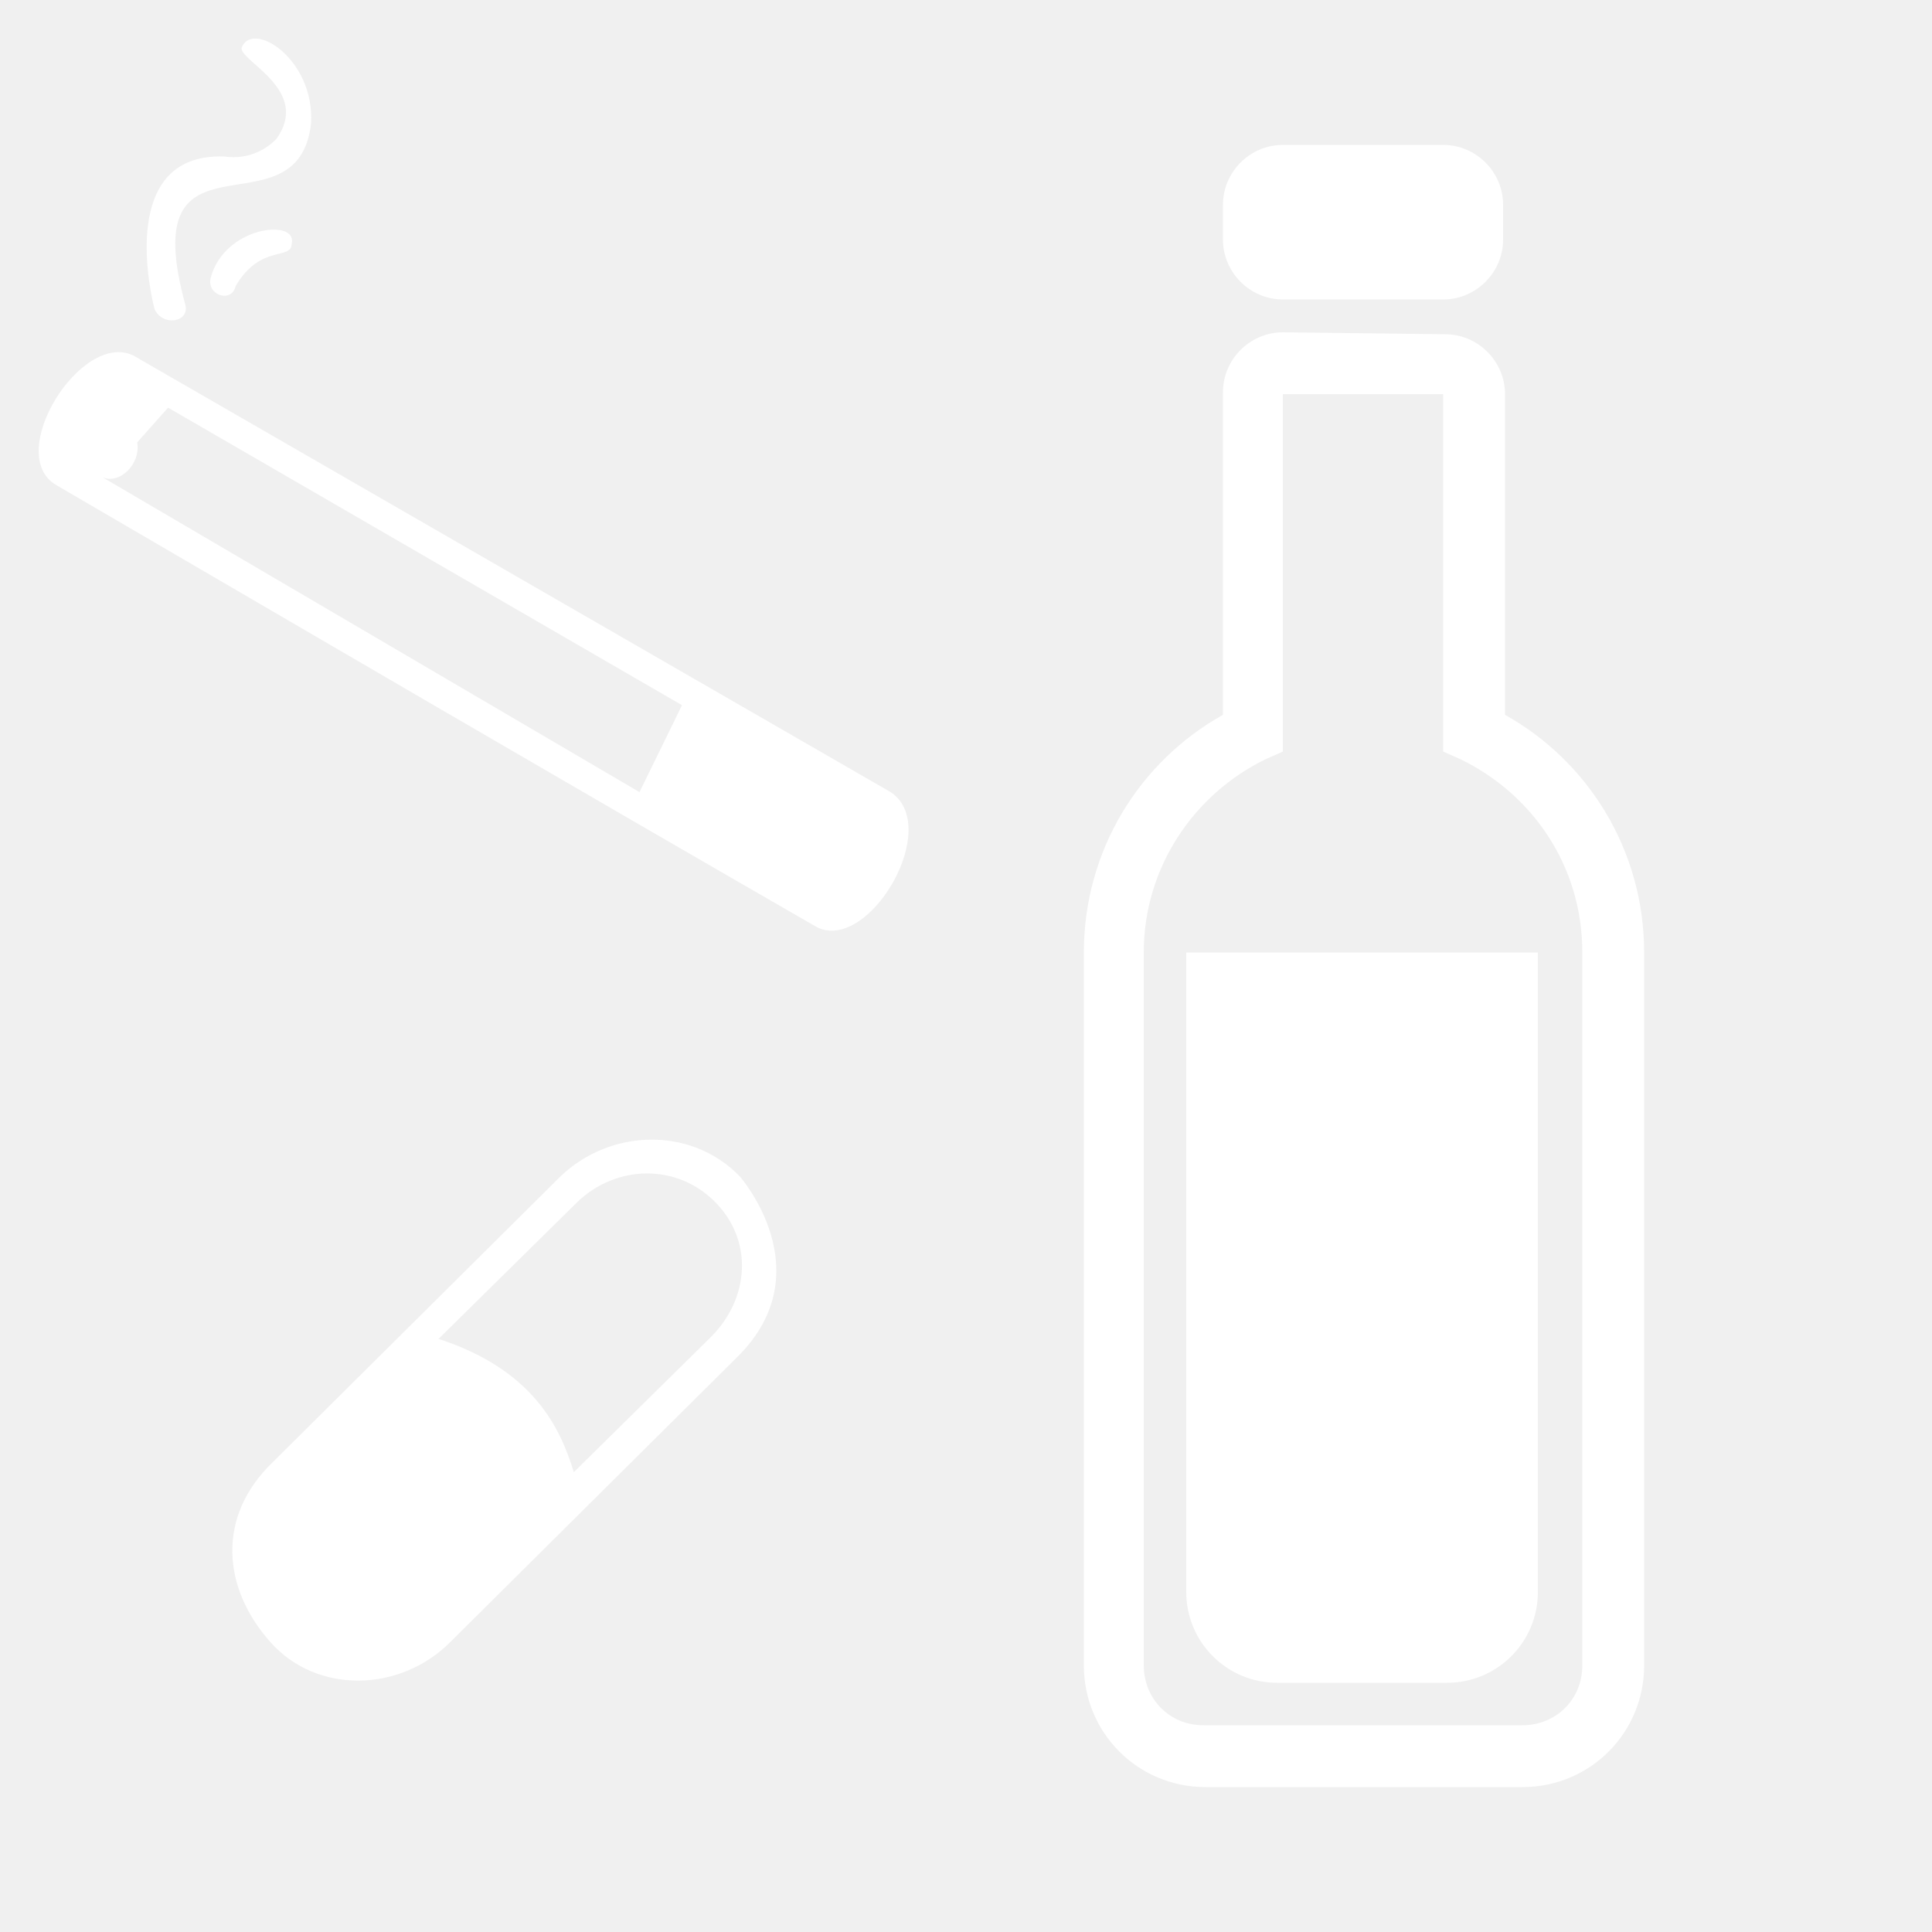
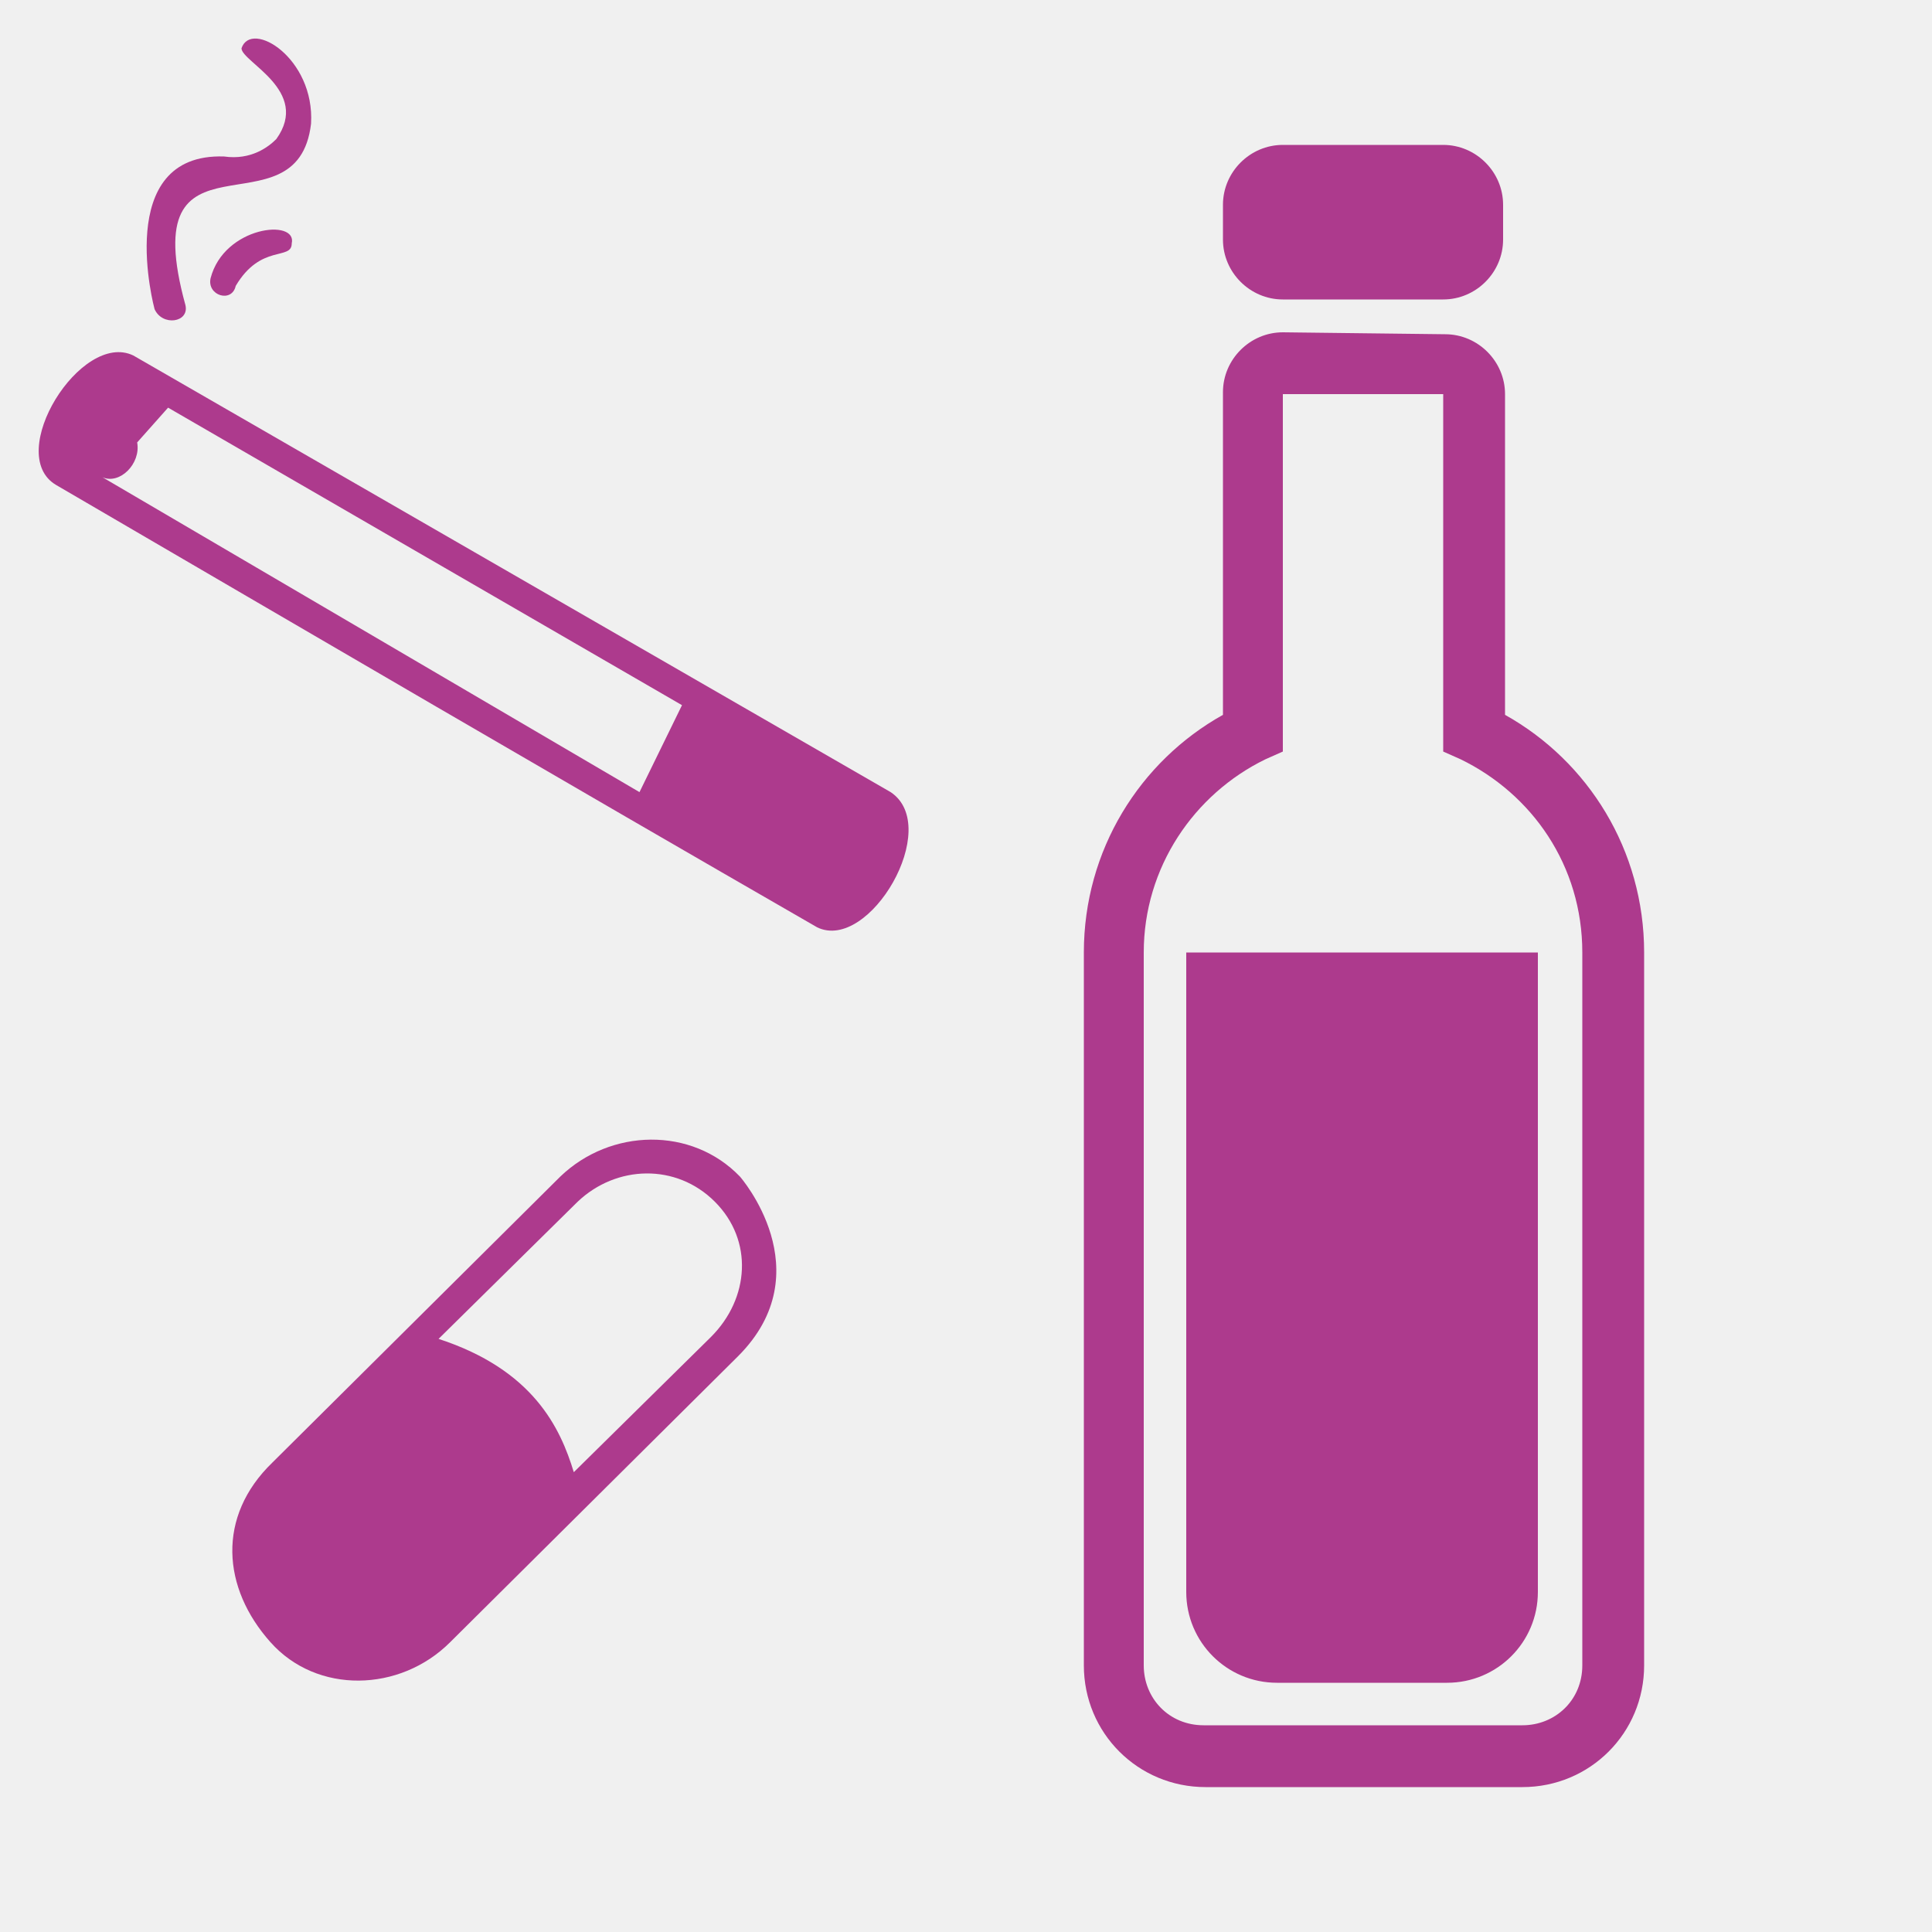
<svg xmlns="http://www.w3.org/2000/svg" version="1.1" id="Layer_1" x="0px" y="0px" viewBox="0 0 100 100" style="enable-background:new 0 0 100 100;" xml:space="preserve">
  <style type="text/css">
- 	.st0{fill-rule:evenodd;clip-rule:evenodd;fill:#FFFFFF;}
- 	.st1{fill:#FFFFFF;}
+ 	.st0{fill-rule:evenodd;clip-rule:evenodd;fill:#AD3A8D;}
+ 	.st1{fill:#AD3A8D;}
</style>
  <g>
    <path class="st0" d="M38.3,60.9c0,0,4.3,4.9-0.1,9.3L23.3,85c-2.6,2.6-6.9,2.7-9.3,0c-2.5-2.8-2.8-6.5,0.1-9.3L29,60.9   C31.6,58.4,35.8,58.3,38.3,60.9z M29.9,62.2c2-1.9,5.1-2,7.1,0c2,2,1.8,5-0.2,7l-7.1,7c-0.7-2.3-2.1-5.3-7-6.9L29.9,62.2z" />
    <path class="st1" d="M46.1,41L6.9,18.4c-2.7-1.3-6.7,5.1-4,6.7C16.1,32.8,29.1,40.4,42.3,48C45,49.3,48.8,42.8,46.1,41z M8,16   c0.4,0.9,1.8,0.7,1.6-0.2c-2.7-9.8,5.8-3.4,6.5-9.4C16.3,3,13,1,12.5,2.5c0,0.7,3.6,2.2,1.8,4.7c-0.4,0.4-1.3,1.1-2.7,0.9   C5.8,7.9,8,16,8,16z M10.9,14.4c-0.2,0.9,1.1,1.3,1.3,0.4c1.3-2.2,2.9-1.3,2.9-2.2C15.4,11.3,11.6,11.7,10.9,14.4z M5.3,24.7   c0.9,0.4,2-0.7,1.8-1.8l1.6-1.8l26.6,15.4L33.1,41L5.3,24.7z" />
    <path class="st1" d="M66.4,7.5c-1.7,0-3.1,1.4-3.1,3.1v1.8c0,1.7,1.4,3.1,3.1,3.1h8.3c1.7,0,3.1-1.4,3.1-3.1v-1.8   c0-1.7-1.4-3.1-3.1-3.1C74.7,7.5,66.4,7.5,66.4,7.5z M66.4,17.2c-1.7,0-3.1,1.4-3.1,3.1V37c-4.3,2.4-7.2,7-7.2,12.3v8.5V62v24.2   c0,3.5,2.8,6.3,6.3,6.3h16.4c3.5,0,6.3-2.8,6.3-6.3V62v-4.2v-8.5c0-5.3-2.9-9.9-7.2-12.3V20.4c0-1.7-1.4-3.1-3.1-3.1L66.4,17.2   L66.4,17.2z M66.4,20.4h8.3v17.5v1l0.9,0.4c3.7,1.8,6.3,5.5,6.3,10v8.5V62v24.2c0,1.8-1.4,3.1-3.1,3.1H62.3c-1.8,0-3.1-1.4-3.1-3.1   V62v-4.2v-8.5c0-4.4,2.6-8.2,6.3-10l0.9-0.4v-1V20.4z M61.4,49.3v8.5V62v20.4c0,2.6,2.1,4.7,4.7,4.7h8.8c2.6,0,4.7-2.1,4.7-4.7V62   v-4.2v-8.5H61.4z" />
  </g>
</svg>
